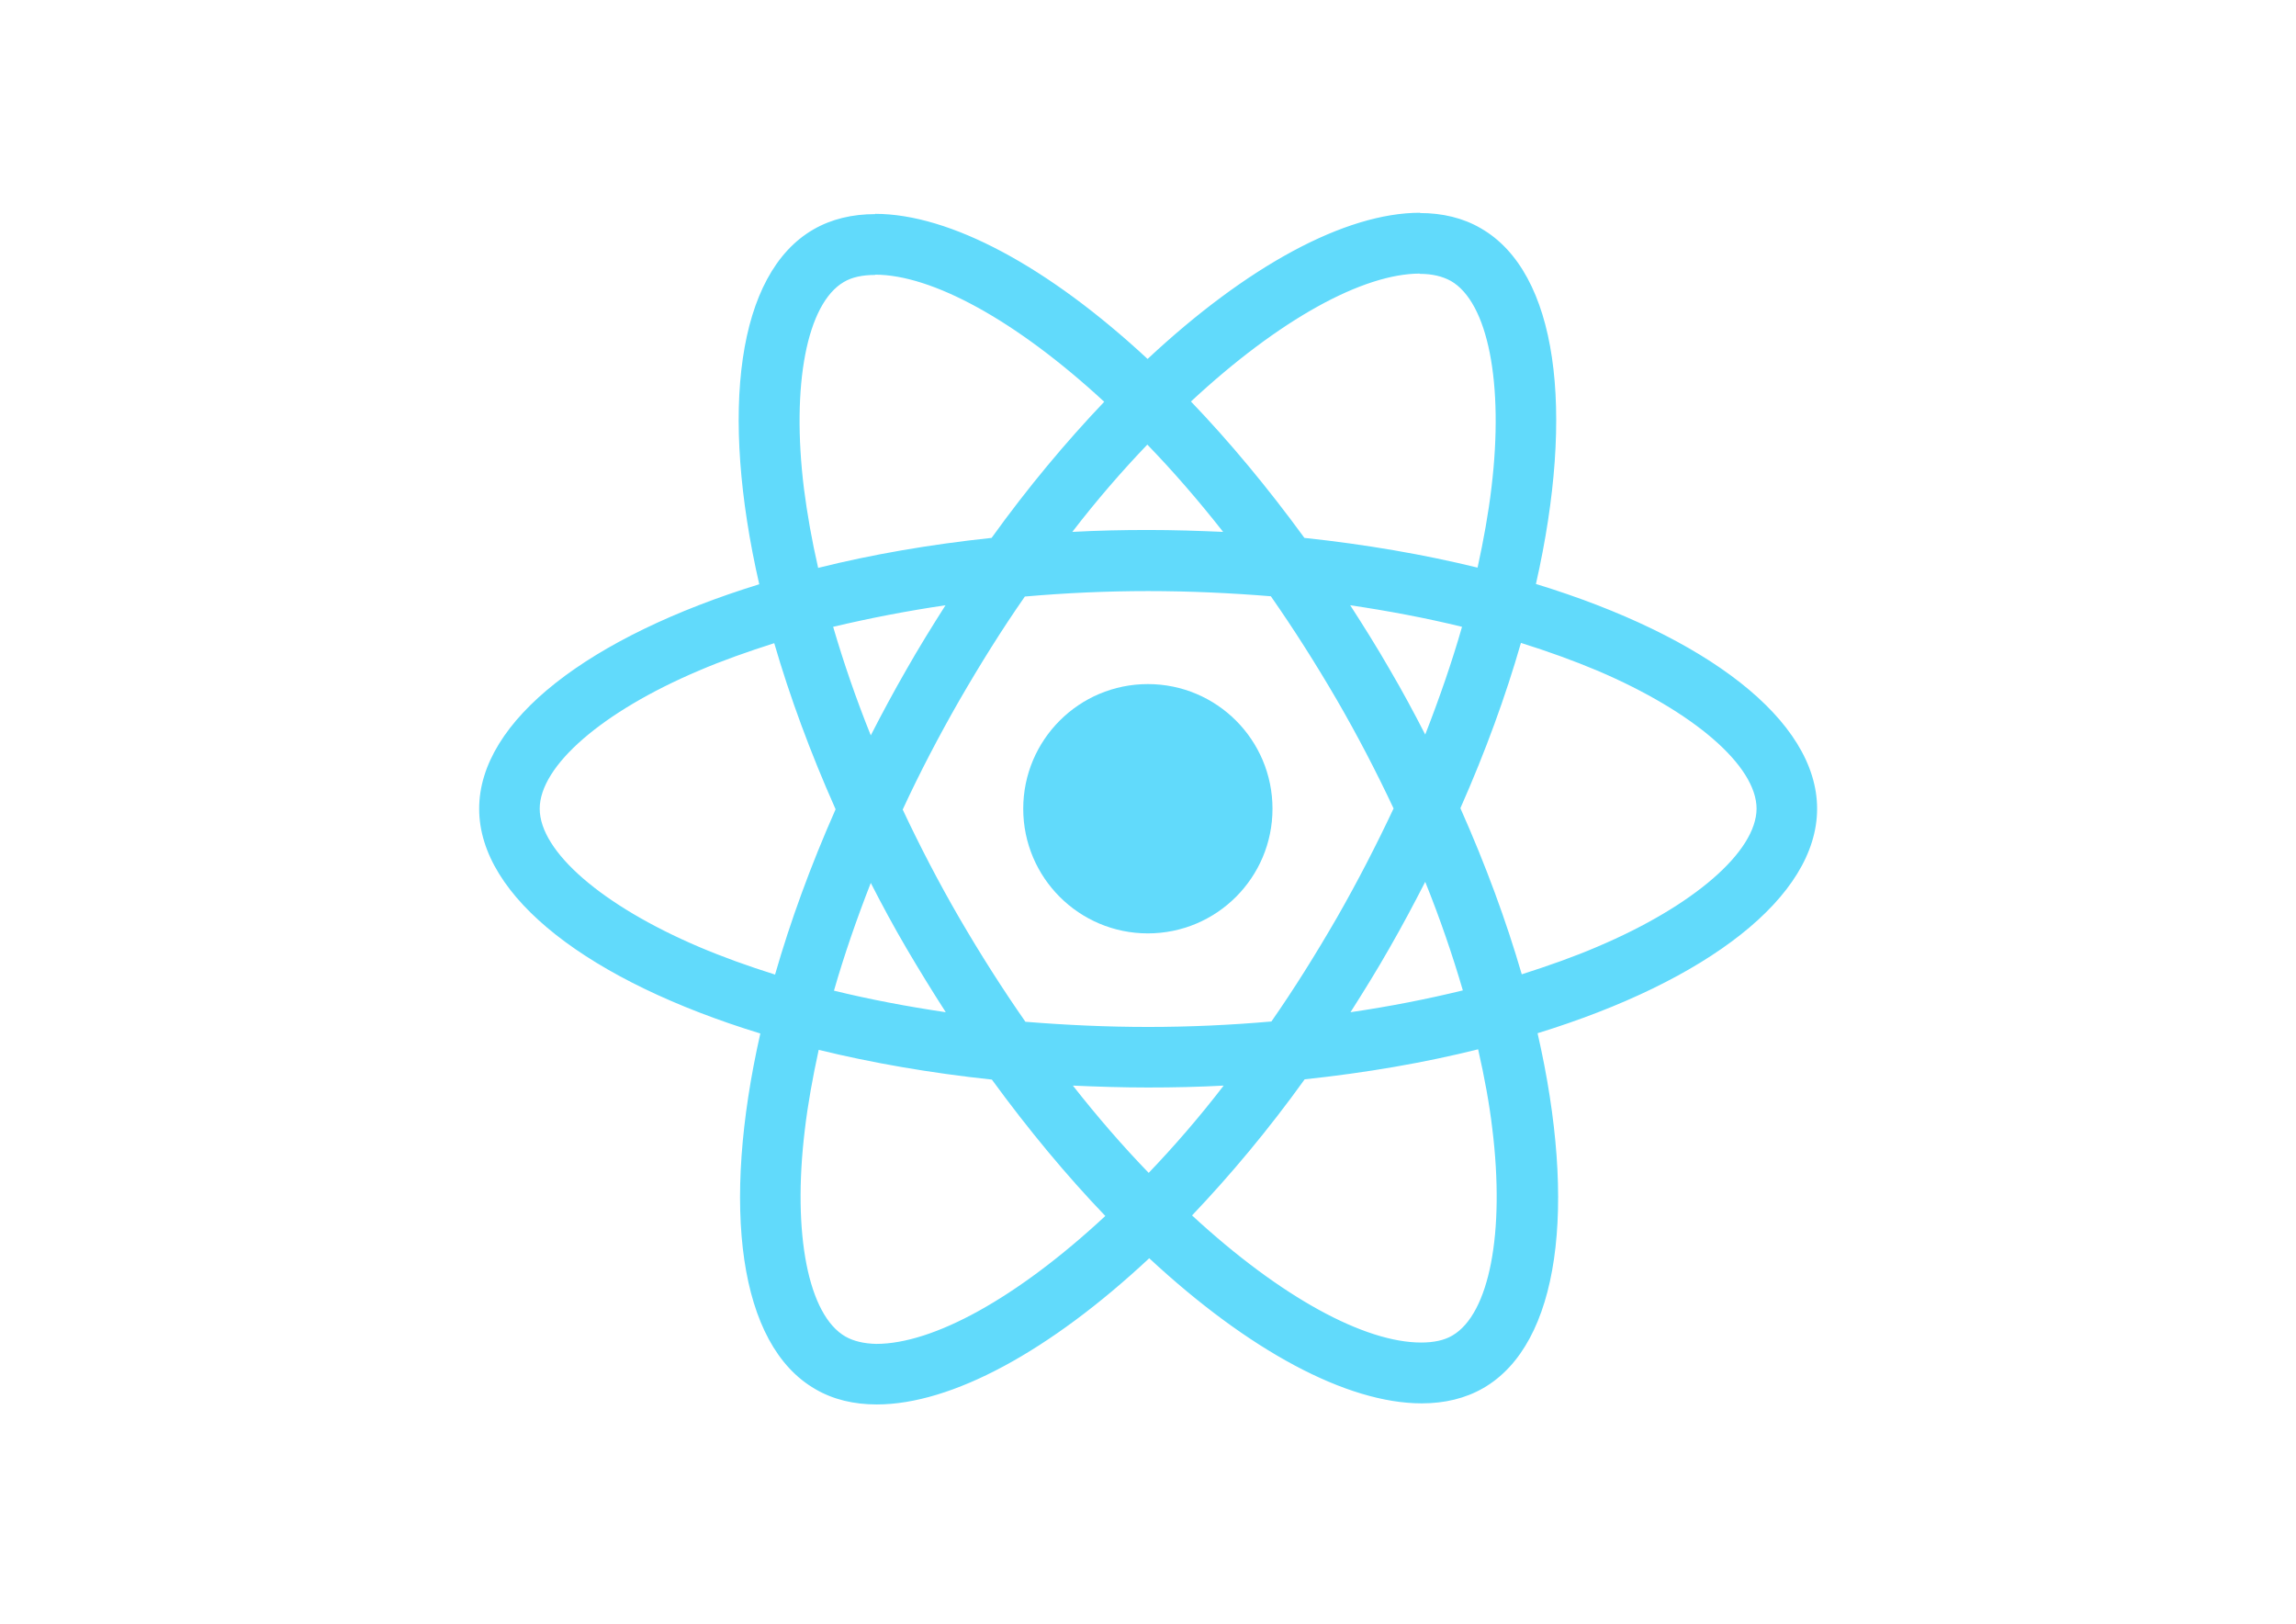
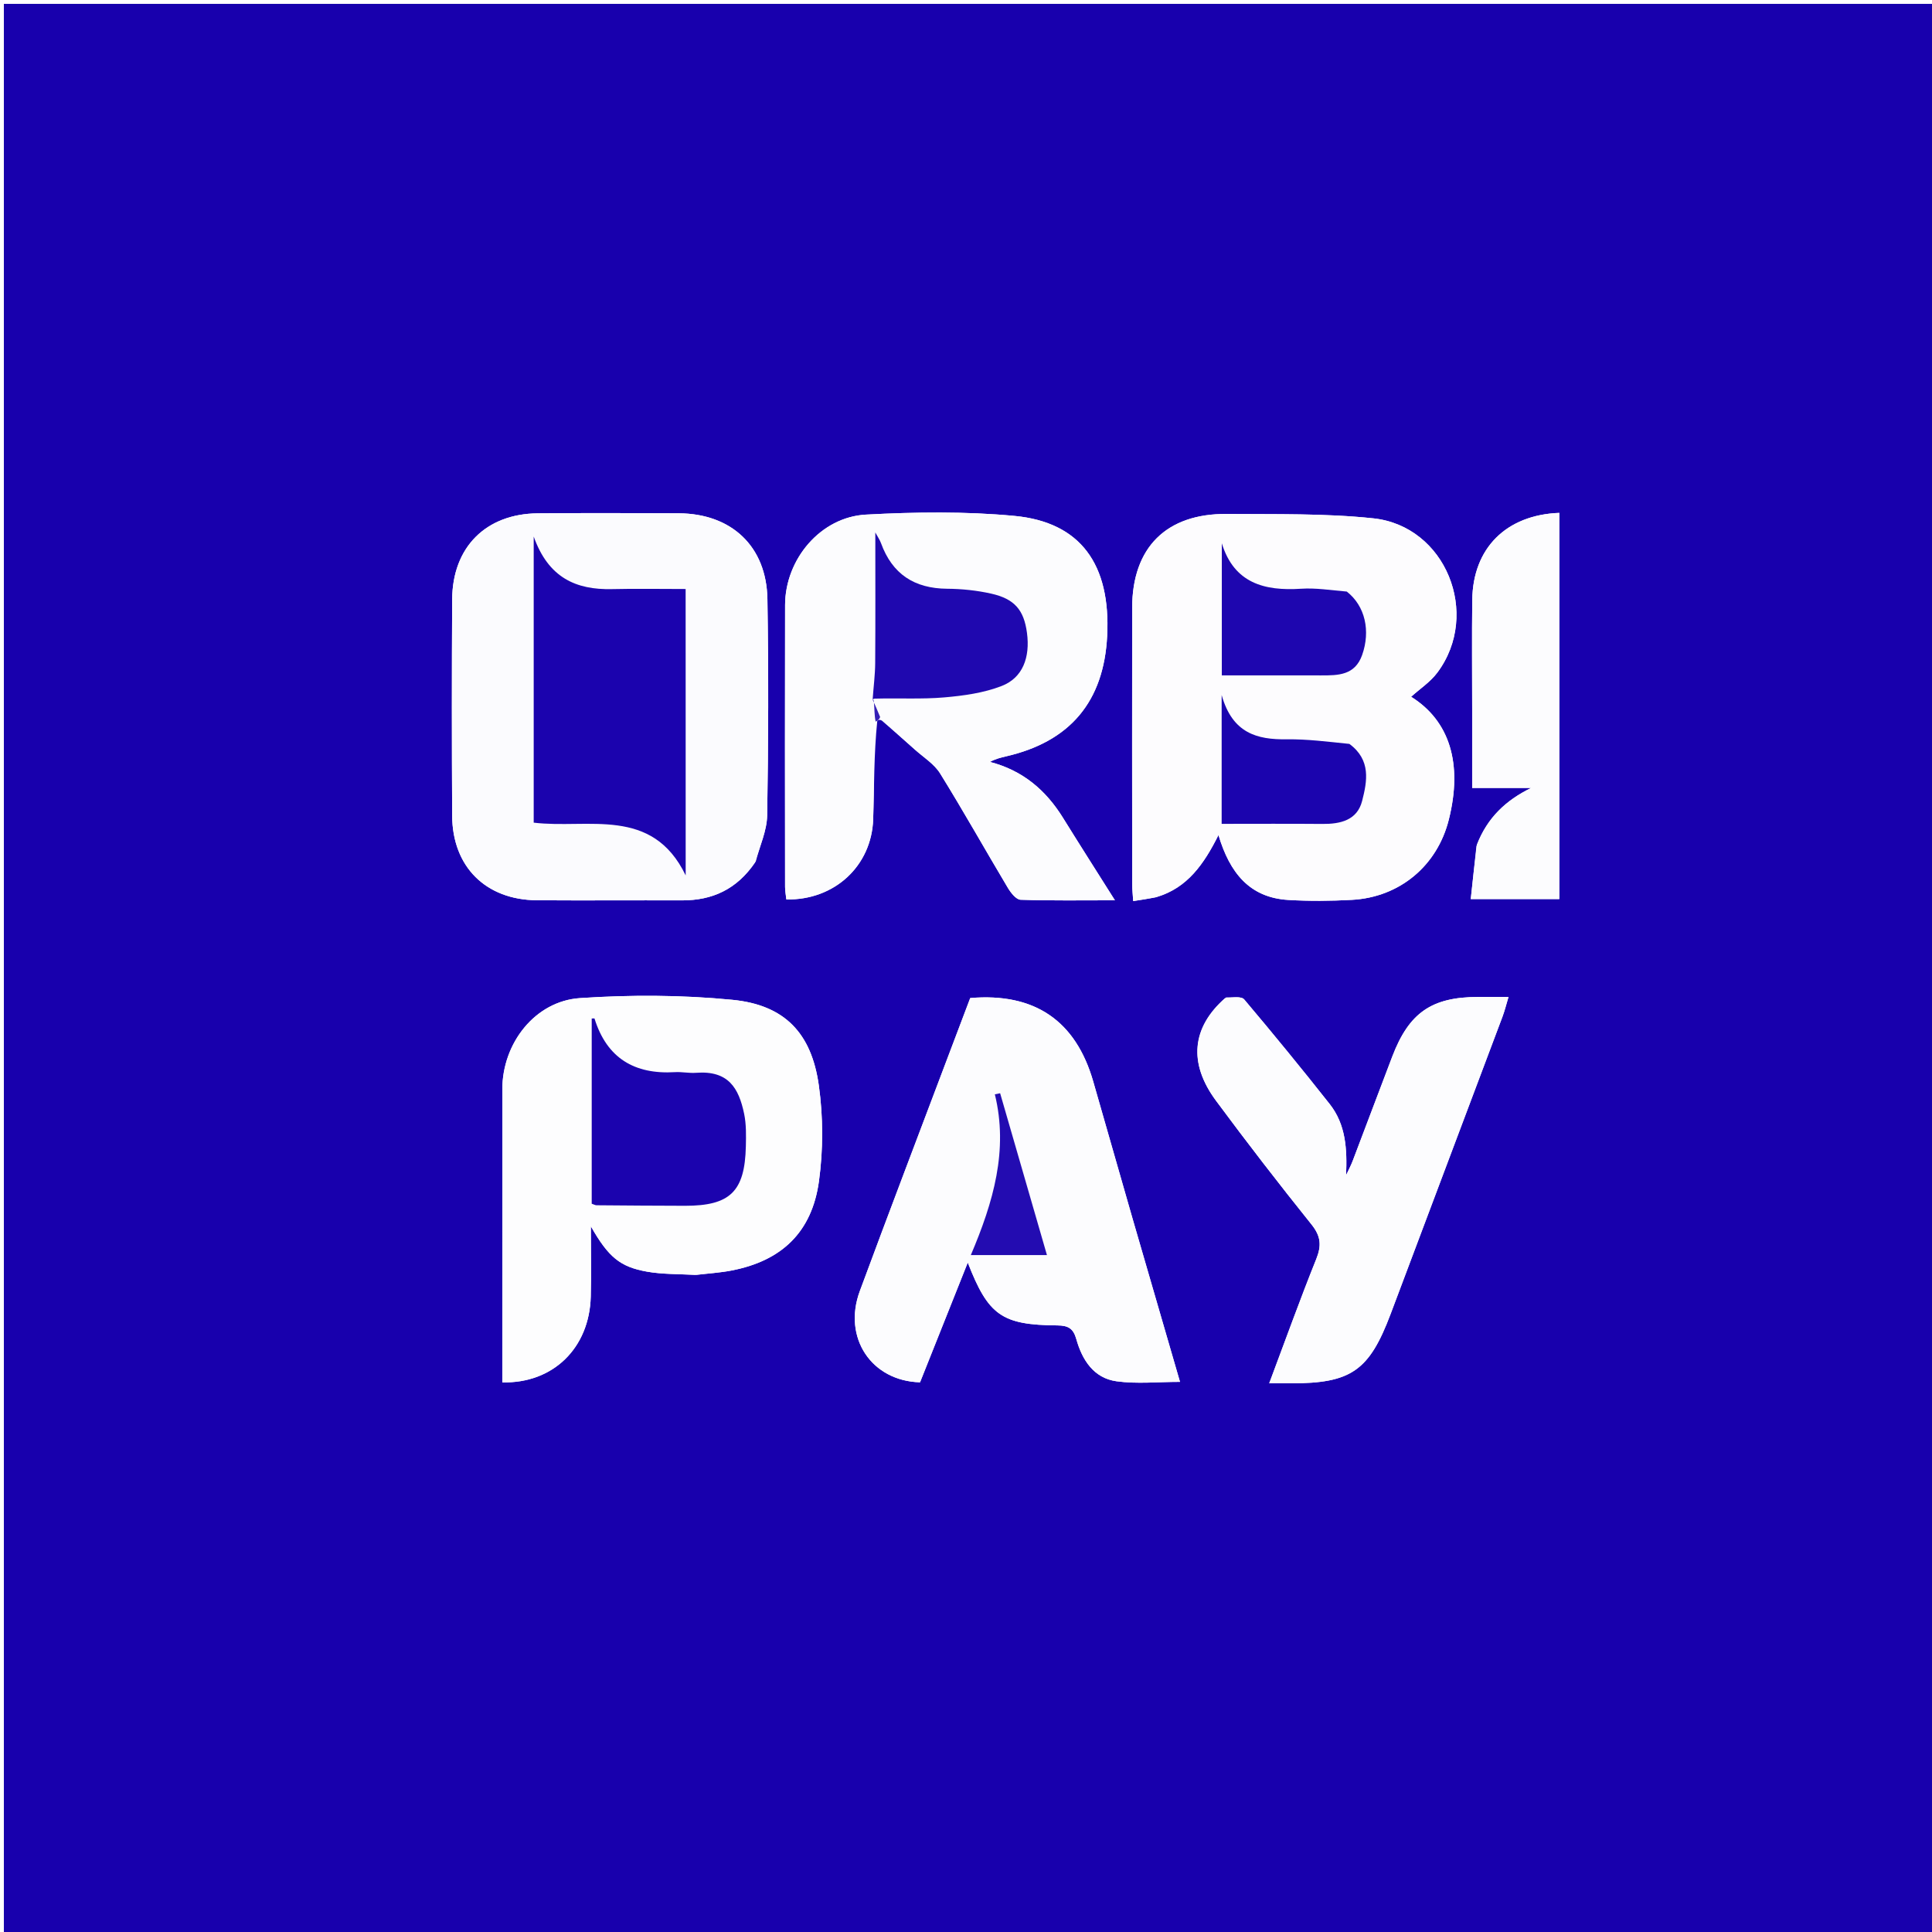
- <svg xmlns="http://www.w3.org/2000/svg" viewBox="0 0 841.9 595.3">
-   <g fill="#61DAFB">
-     <path d="M666.3 296.5c0-32.5-40.7-63.3-103.1-82.4 14.4-63.6 8-114.2-20.2-130.4-6.5-3.8-14.1-5.6-22.4-5.6v22.3c4.6 0 8.3.9 11.4 2.6 13.6 7.8 19.5 37.5 14.9 75.7-1.1 9.4-2.9 19.3-5.1 29.4-19.6-4.8-41-8.5-63.5-10.9-13.5-18.5-27.5-35.3-41.6-50 32.6-30.3 63.2-46.9 84-46.9V78c-27.5 0-63.5 19.6-99.9 53.6-36.4-33.8-72.4-53.2-99.9-53.2v22.3c20.7 0 51.4 16.5 84 46.6-14 14.7-28 31.4-41.3 49.9-22.6 2.4-44 6.1-63.6 11-2.3-10-4-19.7-5.2-29-4.7-38.2 1.1-67.9 14.6-75.8 3-1.8 6.9-2.6 11.5-2.6V78.5c-8.4 0-16 1.8-22.6 5.6-28.1 16.2-34.4 66.7-19.9 130.1-62.2 19.2-102.7 49.9-102.7 82.3 0 32.5 40.7 63.3 103.1 82.4-14.4 63.6-8 114.2 20.2 130.4 6.5 3.8 14.1 5.6 22.5 5.6 27.5 0 63.5-19.6 99.9-53.6 36.4 33.8 72.4 53.2 99.9 53.2 8.4 0 16-1.8 22.6-5.6 28.1-16.2 34.4-66.7 19.9-130.1 62-19.1 102.5-49.9 102.5-82.3zm-130.2-66.7c-3.7 12.9-8.3 26.2-13.5 39.5-4.1-8-8.4-16-13.1-24-4.6-8-9.5-15.8-14.4-23.4 14.2 2.1 27.9 4.7 41 7.9zm-45.8 106.5c-7.8 13.5-15.8 26.3-24.1 38.2-14.9 1.3-30 2-45.2 2-15.1 0-30.2-.7-45-1.9-8.3-11.9-16.4-24.6-24.2-38-7.6-13.1-14.5-26.4-20.8-39.8 6.2-13.4 13.2-26.8 20.7-39.9 7.8-13.5 15.8-26.3 24.1-38.2 14.9-1.3 30-2 45.2-2 15.1 0 30.2.7 45 1.9 8.3 11.9 16.4 24.6 24.2 38 7.6 13.1 14.5 26.4 20.8 39.8-6.3 13.4-13.2 26.8-20.7 39.9zm32.3-13c5.4 13.4 10 26.8 13.8 39.8-13.1 3.2-26.9 5.9-41.2 8 4.9-7.7 9.8-15.6 14.4-23.7 4.6-8 8.9-16.1 13-24.1zM421.2 430c-9.3-9.6-18.6-20.3-27.8-32 9 .4 18.2.7 27.5.7 9.4 0 18.7-.2 27.8-.7-9 11.7-18.3 22.4-27.5 32zm-74.4-58.9c-14.2-2.1-27.9-4.7-41-7.9 3.7-12.9 8.3-26.2 13.5-39.5 4.1 8 8.4 16 13.1 24 4.7 8 9.5 15.8 14.4 23.4zM420.7 163c9.3 9.6 18.6 20.3 27.8 32-9-.4-18.2-.7-27.5-.7-9.4 0-18.7.2-27.8.7 9-11.7 18.3-22.4 27.5-32zm-74 58.9c-4.9 7.7-9.8 15.6-14.4 23.7-4.6 8-8.9 16-13 24-5.4-13.4-10-26.8-13.8-39.8 13.1-3.1 26.9-5.8 41.2-7.9zm-90.5 125.2c-35.4-15.1-58.3-34.9-58.3-50.6 0-15.7 22.9-35.6 58.3-50.6 8.6-3.7 18-7 27.7-10.1 5.7 19.6 13.2 40 22.5 60.9-9.2 20.8-16.6 41.1-22.2 60.6-9.9-3.1-19.3-6.5-28-10.2zM310 490c-13.6-7.8-19.5-37.5-14.9-75.7 1.1-9.4 2.9-19.3 5.1-29.4 19.6 4.8 41 8.5 63.5 10.9 13.5 18.5 27.5 35.3 41.6 50-32.6 30.3-63.2 46.9-84 46.9-4.5-.1-8.3-1-11.3-2.7zm237.2-76.2c4.7 38.2-1.1 67.9-14.6 75.8-3 1.8-6.9 2.6-11.5 2.6-20.7 0-51.4-16.5-84-46.6 14-14.7 28-31.4 41.3-49.9 22.6-2.4 44-6.1 63.6-11 2.3 10.1 4.1 19.8 5.2 29.1zm38.5-66.7c-8.6 3.7-18 7-27.7 10.1-5.7-19.6-13.2-40-22.5-60.9 9.2-20.8 16.6-41.1 22.2-60.6 9.9 3.1 19.3 6.5 28.1 10.2 35.4 15.1 58.3 34.9 58.3 50.6-.1 15.7-23 35.6-58.4 50.6zM320.8 78.4z" />
-     <circle cx="420.9" cy="296.5" r="45.7" />
-     <path d="M520.5 78.1z" />
-   </g>
+ <svg xmlns="http://www.w3.org/2000/svg" version="1.1" id="Layer_1" x="0px" y="0px" width="100%" viewBox="0 0 500 500" enable-background="new 0 0 500 500" xml:space="preserve">
+   <path fill="#1800AD" opacity="1" stroke="none" d=" M315,501   C210,501 105.5,501 1,501   C1,334.333 1,167.667 1,1   C167.667,1 334.333,1 501,1   C501,167.667 501,334.333 501,501   C439.167,501 377.333,501 315,501  M227.039,186.519   C227.307,186.334 227.575,186.149 228.249,186.507   C231.089,188.997 233.948,191.465 236.762,193.984   C239.008,195.995 241.78,197.708 243.311,200.177   C249.353,209.919 254.958,219.931 260.836,229.776   C261.596,231.049 262.979,232.815 264.125,232.854   C271.998,233.124 279.885,232.996 288.54,232.996   C283.722,225.356 279.36,218.527 275.091,211.641   C270.653,204.485 264.689,199.387 256.198,197.187   C257.587,196.419 258.942,196.072 260.304,195.76   C276.937,191.952 285.671,181.569 286.535,164.571   C287.475,146.07 279.652,135.133 262.528,133.515   C249.82,132.315 236.892,132.498 224.122,133.18   C212.376,133.808 203.208,144.722 203.179,156.57   C203.12,180.879 203.156,205.187 203.175,229.496   C203.176,230.602 203.395,231.707 203.509,232.777   C215.96,233.004 225.58,224.118 225.98,211.989   C226.255,203.674 226.143,195.346 227.039,186.519  M299.4,232.129   C307.343,229.801 311.594,223.573 315.339,216.116   C318.247,225.847 323.366,232.309 333.417,232.906   C338.89,233.231 344.412,233.184 349.889,232.882   C362.26,232.201 371.953,224.048 374.944,212.148   C378.597,197.613 375.164,186.558 365.196,180.323   C367.462,178.271 370.178,176.494 371.998,174.051   C383.316,158.857 374.121,136.123 355.394,134.144   C342.868,132.821 330.154,133.116 317.522,133.011   C301.824,132.879 293.025,141.715 293.004,157.294   C292.972,181.097 292.991,204.901 293.007,228.704   C293.008,230.114 293.17,231.524 293.273,233.198   C295.358,232.881 296.989,232.633 299.4,232.129  M195.595,222.935   C196.624,218.956 198.476,214.991 198.543,210.996   C198.859,192.35 198.911,173.692 198.606,155.045   C198.383,141.396 189.317,132.912 175.648,132.841   C163.492,132.777 151.334,132.749 139.178,132.85   C125.746,132.962 117.095,141.624 117.02,155.13   C116.917,173.781 116.922,192.433 117.018,211.084   C117.086,224.328 125.723,232.899 138.983,232.988   C151.473,233.073 163.963,232.976 176.453,233.017   C184.329,233.043 190.691,230.18 195.595,222.935  M293.092,315.32   C289.705,303.513 286.325,291.704 282.93,279.899   C278.398,264.141 267.741,256.868 251.093,258.295   C249.241,263.184 247.354,268.146 245.481,273.113   C237.81,293.454 230.051,313.762 222.511,334.151   C218.074,346.149 225.473,357.39 238.103,357.743   C242.137,347.621 246.219,337.382 250.456,326.751   C255.789,340.428 259.246,342.897 273.665,343.016   C276.49,343.039 277.783,343.832 278.548,346.558   C280.063,351.952 283.05,356.647 288.939,357.471   C294.188,358.205 299.62,357.625 305.383,357.625   C301.269,343.483 297.286,329.792 293.092,315.32  M180.318,329.931   C183.293,329.572 186.3,329.384 189.237,328.824   C202.217,326.346 210.118,318.969 211.943,305.701   C213.06,297.581 213.049,289.051 211.916,280.933   C210.017,267.318 203.027,260.068 189.518,258.75   C176.479,257.478 163.192,257.429 150.112,258.308   C138.453,259.091 130.012,270.011 130.002,281.877   C129.982,305.71 129.996,329.542 129.996,353.374   C129.996,354.84 129.996,356.306 129.996,357.759   C143.146,358.067 152.518,348.875 152.887,335.591   C153.045,329.89 152.913,324.181 152.913,317.368   C157.457,325.337 160.453,327.864 167.459,329.103   C171.359,329.793 175.397,329.704 180.318,329.931  M317.009,258.339   C308.437,265.888 307.467,275.089 314.719,284.884   C322.738,295.714 330.986,306.383 339.418,316.894   C341.843,319.918 342.053,322.345 340.646,325.843   C336.449,336.278 332.651,346.872 328.472,358.005   C330.743,358.005 332.352,358.004 333.961,358.006   C349.669,358.025 354.338,354.793 359.905,340.015   C369.56,314.382 379.215,288.748 388.848,263.106   C389.418,261.59 389.798,260.004 390.4,258.01   C387.487,258.01 385.021,258.006 382.554,258.011   C370.517,258.036 364.662,262.071 360.32,273.424   C356.88,282.417 353.51,291.437 350.079,300.434   C349.596,301.701 348.941,302.903 348.365,304.135   C348.648,297.408 348.325,291.054 344.112,285.715   C336.895,276.573 329.515,267.557 322.001,258.659   C321.273,257.798 319.121,258.139 317.009,258.339  M382.104,218.959   C381.616,223.504 381.128,228.049 380.631,232.679   C388.889,232.679 396.279,232.679 403.543,232.679   C403.543,199.148 403.543,165.945 403.543,132.731   C389.763,133.259 381.188,141.891 381.02,155.239   C380.9,164.737 380.995,174.237 380.995,183.737   C380.995,190.346 380.995,196.954 380.995,203.922   C386.44,203.922 391.343,203.922 396.245,203.922   C389.777,207.104 384.938,211.53 382.104,218.959  z" />
+   <path fill="#FDFCFE" opacity="1" stroke="none" d=" M299.009,232.257   C296.989,232.633 295.358,232.881 293.273,233.198   C293.17,231.524 293.008,230.114 293.007,228.704   C292.991,204.901 292.972,181.097 293.004,157.294   C293.025,141.715 301.824,132.879 317.522,133.011   C330.154,133.116 342.868,132.821 355.394,134.144   C374.121,136.123 383.316,158.857 371.998,174.051   C370.178,176.494 367.462,178.271 365.196,180.323   C375.164,186.558 378.597,197.613 374.944,212.148   C371.953,224.048 362.26,232.201 349.889,232.882   C344.412,233.184 338.89,233.231 333.417,232.906   C323.366,232.309 318.247,225.847 315.339,216.116   C311.594,223.573 307.343,229.801 299.009,232.257  M348.16,152.966   C344.354,152.739 340.521,152.115 336.746,152.363   C327.165,152.992 319.377,150.893 316.204,140.608   C316.204,151.865 316.204,163.122 316.204,174.787   C324.952,174.787 333.411,174.769 341.87,174.794   C346.317,174.807 350.658,174.789 352.523,169.509   C354.713,163.31 353.341,156.843 348.16,152.966  M348.87,192.304   C343.587,191.954 338.301,191.263 333.024,191.334   C325.32,191.438 318.944,189.778 316.164,179.88   C316.164,192.02 316.164,202.43 316.164,213.211   C325.017,213.211 333.625,213.156 342.232,213.233   C346.909,213.275 351.234,212.286 352.517,207.282   C353.826,202.179 354.865,196.69 348.87,192.304  z" />
+   <path fill="#FBFBFE" opacity="1" stroke="none" d=" M195.383,223.24   C190.691,230.18 184.329,233.043 176.453,233.017   C163.963,232.976 151.473,233.073 138.983,232.988   C125.723,232.899 117.086,224.328 117.018,211.084   C116.922,192.433 116.917,173.781 117.02,155.13   C117.095,141.624 125.746,132.962 139.178,132.85   C151.334,132.749 163.492,132.777 175.648,132.841   C189.317,132.912 198.383,141.396 198.606,155.045   C198.911,173.692 198.859,192.35 198.543,210.996   C198.476,214.991 196.624,218.956 195.383,223.24  M177.441,178.276   C177.441,169.827 177.441,161.379 177.441,152.435   C170.636,152.435 164.511,152.318 158.393,152.462   C149.079,152.68 141.917,149.533 138.121,138.855   C138.121,164.456 138.121,188.594 138.121,212.902   C152.21,214.597 168.757,208.583 177.452,226.549   C177.452,210.334 177.452,194.78 177.441,178.276  z" />
+   <path fill="#FCFCFE" opacity="1" stroke="none" d=" M226.205,187.025   C226.143,195.346 226.255,203.674 225.98,211.989   C225.58,224.118 215.96,233.004 203.509,232.777   C203.395,231.707 203.176,230.602 203.175,229.496   C203.156,205.187 203.12,180.879 203.179,156.57   C203.208,144.722 212.376,133.808 224.122,133.18   C236.892,132.498 249.82,132.315 262.528,133.515   C279.652,135.133 287.475,146.07 286.535,164.571   C285.671,181.569 276.937,191.952 260.304,195.76   C258.942,196.072 257.587,196.419 256.198,197.187   C264.689,199.387 270.653,204.485 275.091,211.641   C279.36,218.527 283.722,225.356 288.54,232.996   C279.885,232.996 271.998,233.124 264.125,232.854   C262.979,232.815 261.596,231.049 260.836,229.776   C254.958,219.931 249.353,209.919 243.311,200.177   C241.78,197.708 239.008,195.995 236.762,193.984   C233.948,191.465 231.089,188.997 227.985,185.843   C227.075,183.774 226.428,182.369 226.322,180.807   C232.681,180.634 238.531,180.989 244.308,180.492   C249.358,180.058 254.589,179.342 259.261,177.521   C264.684,175.408 266.632,170.133 265.779,163.777   C264.988,157.878 262.594,154.986 256.481,153.62   C252.783,152.795 248.92,152.396 245.127,152.367   C236.641,152.301 230.91,148.582 228.002,140.564   C227.691,139.706 227.143,138.934 226.53,137.797   C226.53,149.388 226.58,160.503 226.498,171.618   C226.475,174.72 226.063,177.819 226.117,181.275   C226.338,183.429 226.271,185.227 226.205,187.025  z" />
+   <path fill="#FCFCFE" opacity="1" stroke="none" d=" M293.197,315.71   C297.286,329.792 301.269,343.483 305.383,357.625   C299.62,357.625 294.188,358.205 288.939,357.471   C283.05,356.647 280.063,351.952 278.548,346.558   C277.783,343.832 276.49,343.039 273.665,343.016   C259.246,342.897 255.789,340.428 250.456,326.751   C246.219,337.382 242.137,347.621 238.103,357.743   C225.473,357.39 218.074,346.149 222.511,334.151   C230.051,313.762 237.81,293.454 245.481,273.113   C247.354,268.146 249.241,263.184 251.093,258.295   C267.741,256.868 278.398,264.141 282.93,279.899   C286.325,291.704 289.705,303.513 293.197,315.71  M263.344,324.819   C265.66,324.819 267.975,324.819 270.952,324.819   C266.82,310.533 262.827,296.733 258.835,282.932   C258.378,283.021 257.921,283.111 257.464,283.2   C261.004,297.657 257.084,311.08 251.247,324.819   C255.515,324.819 258.959,324.819 263.344,324.819  z" />
+   <path fill="#FDFDFE" opacity="1" stroke="none" d=" M179.846,329.949   C175.397,329.704 171.359,329.793 167.459,329.103   C160.453,327.864 157.457,325.337 152.913,317.368   C152.913,324.181 153.045,329.89 152.887,335.591   C152.518,348.875 143.146,358.067 129.996,357.759   C129.996,356.306 129.996,354.84 129.996,353.374   C129.996,329.542 129.982,305.71 130.002,281.877   C130.012,270.011 138.453,259.091 150.112,258.308   C163.192,257.429 176.479,257.478 189.518,258.75   C203.027,260.068 210.017,267.318 211.916,280.933   C213.049,289.051 213.06,297.581 211.943,305.701   C210.118,318.969 202.217,326.346 189.237,328.824   C186.3,329.384 183.293,329.572 179.846,329.949  M153.135,267.937   C153.135,282.499 153.135,297.06 153.135,311.523   C153.764,311.733 154.062,311.919 154.362,311.921   C162.005,311.98 169.648,312.049 177.291,312.056   C188.949,312.066 192.757,308.372 193.025,296.685   C193.089,293.874 193.151,290.979 192.583,288.254   C191.191,281.577 188.508,277.004 180.143,277.64   C178.333,277.778 176.483,277.36 174.668,277.47   C164.203,278.102 157.052,273.852 153.858,263.6   C153.837,263.534 153.417,263.592 153.135,263.592   C153.135,264.762 153.135,265.925 153.135,267.937  z" />
+   <path fill="#FCFCFE" opacity="1" stroke="none" d=" M317.319,258.131   C319.121,258.139 321.273,257.798 322.001,258.659   C329.515,267.557 336.895,276.573 344.112,285.715   C348.325,291.054 348.648,297.408 348.365,304.135   C348.941,302.903 349.596,301.701 350.079,300.434   C353.51,291.437 356.88,282.417 360.32,273.424   C364.662,262.071 370.517,258.036 382.554,258.011   C385.021,258.006 387.487,258.01 390.4,258.01   C389.798,260.004 389.418,261.59 388.848,263.106   C379.215,288.748 369.56,314.382 359.905,340.015   C354.338,354.793 349.669,358.025 333.961,358.006   C332.352,358.004 330.743,358.005 328.472,358.005   C332.651,346.872 336.449,336.278 340.646,325.843   C342.053,322.345 341.843,319.918 339.418,316.894   C330.986,306.383 322.738,295.714 314.719,284.884   C307.467,275.089 308.437,265.888 317.319,258.131  z" />
+   <path fill="#FCFCFE" opacity="1" stroke="none" d=" M382.222,218.577   C384.938,211.53 389.777,207.104 396.245,203.922   C391.343,203.922 386.44,203.922 380.995,203.922   C380.995,196.954 380.995,190.346 380.995,183.737   C380.995,174.237 380.9,164.737 381.02,155.239   C381.188,141.891 389.763,133.259 403.543,132.731   C403.543,165.945 403.543,199.148 403.543,232.679   C396.279,232.679 388.889,232.679 380.631,232.679   C381.128,228.049 381.616,223.504 382.222,218.577  z" />
+   <path fill="#341FB6" opacity="1" stroke="none" d=" M226.622,186.772   C226.271,185.227 226.338,183.429 226.132,181.315   C225.86,180.999 225.781,180.964 225.781,180.964   C226.428,182.369 227.075,183.774 227.782,185.571   C227.575,186.149 227.307,186.334 226.622,186.772  z" />
+   <path fill="#1E06AF" opacity="1" stroke="none" d=" M348.542,153.095   C353.341,156.843 354.713,163.31 352.523,169.509   C350.658,174.789 346.317,174.807 341.87,174.794   C333.411,174.769 324.952,174.787 316.204,174.787   C316.204,163.122 316.204,151.865 316.204,140.608   C319.377,150.893 327.165,152.992 336.746,152.363   C340.521,152.115 344.354,152.739 348.542,153.095  z" />
+   <path fill="#1B04AE" opacity="1" stroke="none" d=" M349.214,192.519   C354.865,196.69 353.826,202.179 352.517,207.282   C351.234,212.286 346.909,213.275 342.232,213.233   C333.625,213.156 325.017,213.211 316.164,213.211   C316.164,202.43 316.164,192.02 316.164,179.88   C318.944,189.778 325.32,191.438 333.024,191.334   C338.301,191.263 343.587,191.954 349.214,192.519  z" />
+   <path fill="#1B03AE" opacity="1" stroke="none" d=" M177.447,178.751   C177.452,194.78 177.452,210.334 177.452,226.549   C168.757,208.583 152.21,214.597 138.121,212.902   C138.121,188.594 138.121,164.456 138.121,138.855   C141.917,149.533 149.079,152.68 158.393,152.462   C164.511,152.318 170.636,152.435 177.441,152.435   C177.441,161.379 177.441,169.827 177.447,178.751  z" />
+   <path fill="#1F08AF" opacity="1" stroke="none" d=" M226.322,180.807   C225.781,180.964 225.86,180.999 225.844,180.959   C226.063,177.819 226.475,174.72 226.498,171.618   C226.58,160.503 226.53,149.388 226.53,137.797   C227.143,138.934 227.691,139.706 228.002,140.564   C230.91,148.582 236.641,152.301 245.127,152.367   C248.92,152.396 252.783,152.795 256.481,153.62   C262.594,154.986 264.988,157.878 265.779,163.777   C266.632,170.133 264.684,175.408 259.261,177.521   C254.589,179.342 249.358,180.058 244.308,180.492   C238.531,180.989 232.681,180.634 226.322,180.807  z" />
+   <path fill="#230CB1" opacity="1" stroke="none" d=" M262.873,324.819   C258.959,324.819 255.515,324.819 251.247,324.819   C257.084,311.08 261.004,297.657 257.464,283.2   C257.921,283.111 258.378,283.021 258.835,282.932   C262.827,296.733 266.82,310.533 270.952,324.819   C267.975,324.819 265.66,324.819 262.873,324.819  z" />
+   <path fill="#1B03AE" opacity="1" stroke="none" d=" M153.135,267.512   C153.135,265.925 153.135,264.762 153.135,263.592   C153.417,263.592 153.837,263.534 153.858,263.6   C157.052,273.852 164.203,278.102 174.668,277.47   C176.483,277.36 178.333,277.778 180.143,277.64   C188.508,277.004 191.191,281.577 192.583,288.254   C193.151,290.979 193.089,293.874 193.025,296.685   C192.757,308.372 188.949,312.066 177.291,312.056   C169.648,312.049 162.005,311.98 154.362,311.921   C154.062,311.919 153.764,311.733 153.135,311.523   C153.135,297.06 153.135,282.499 153.135,267.512  z" />
</svg>
